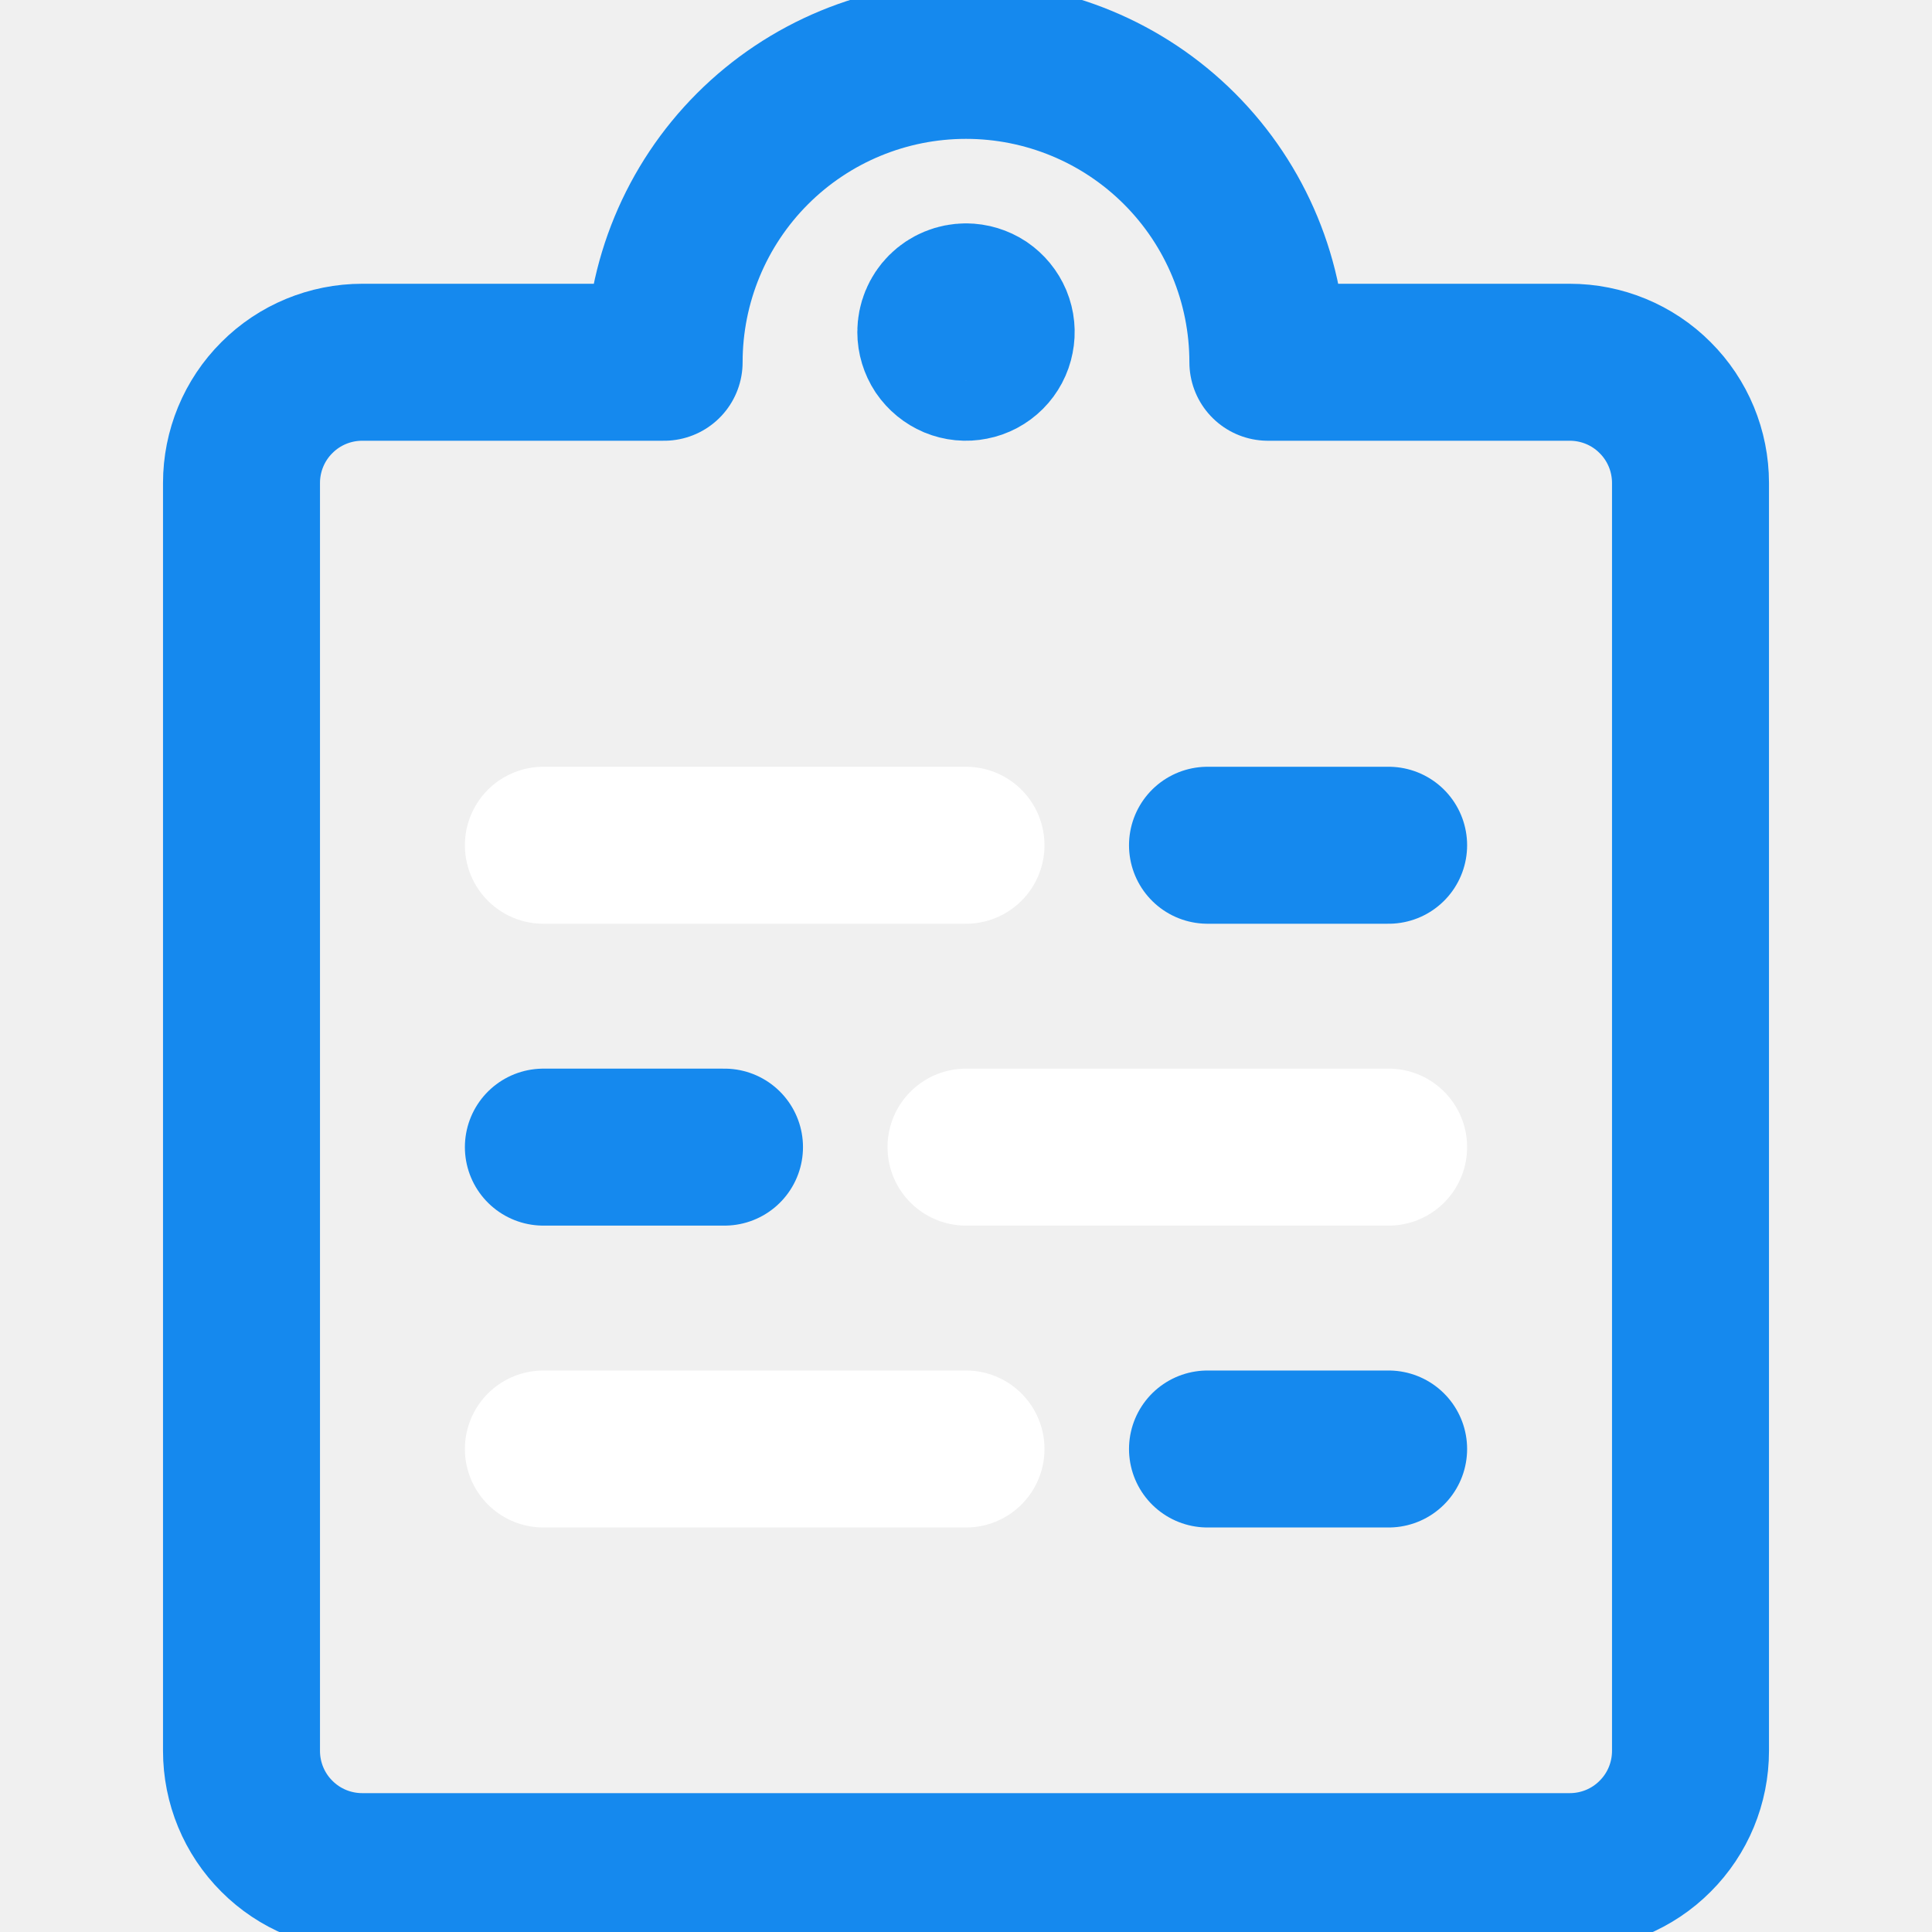
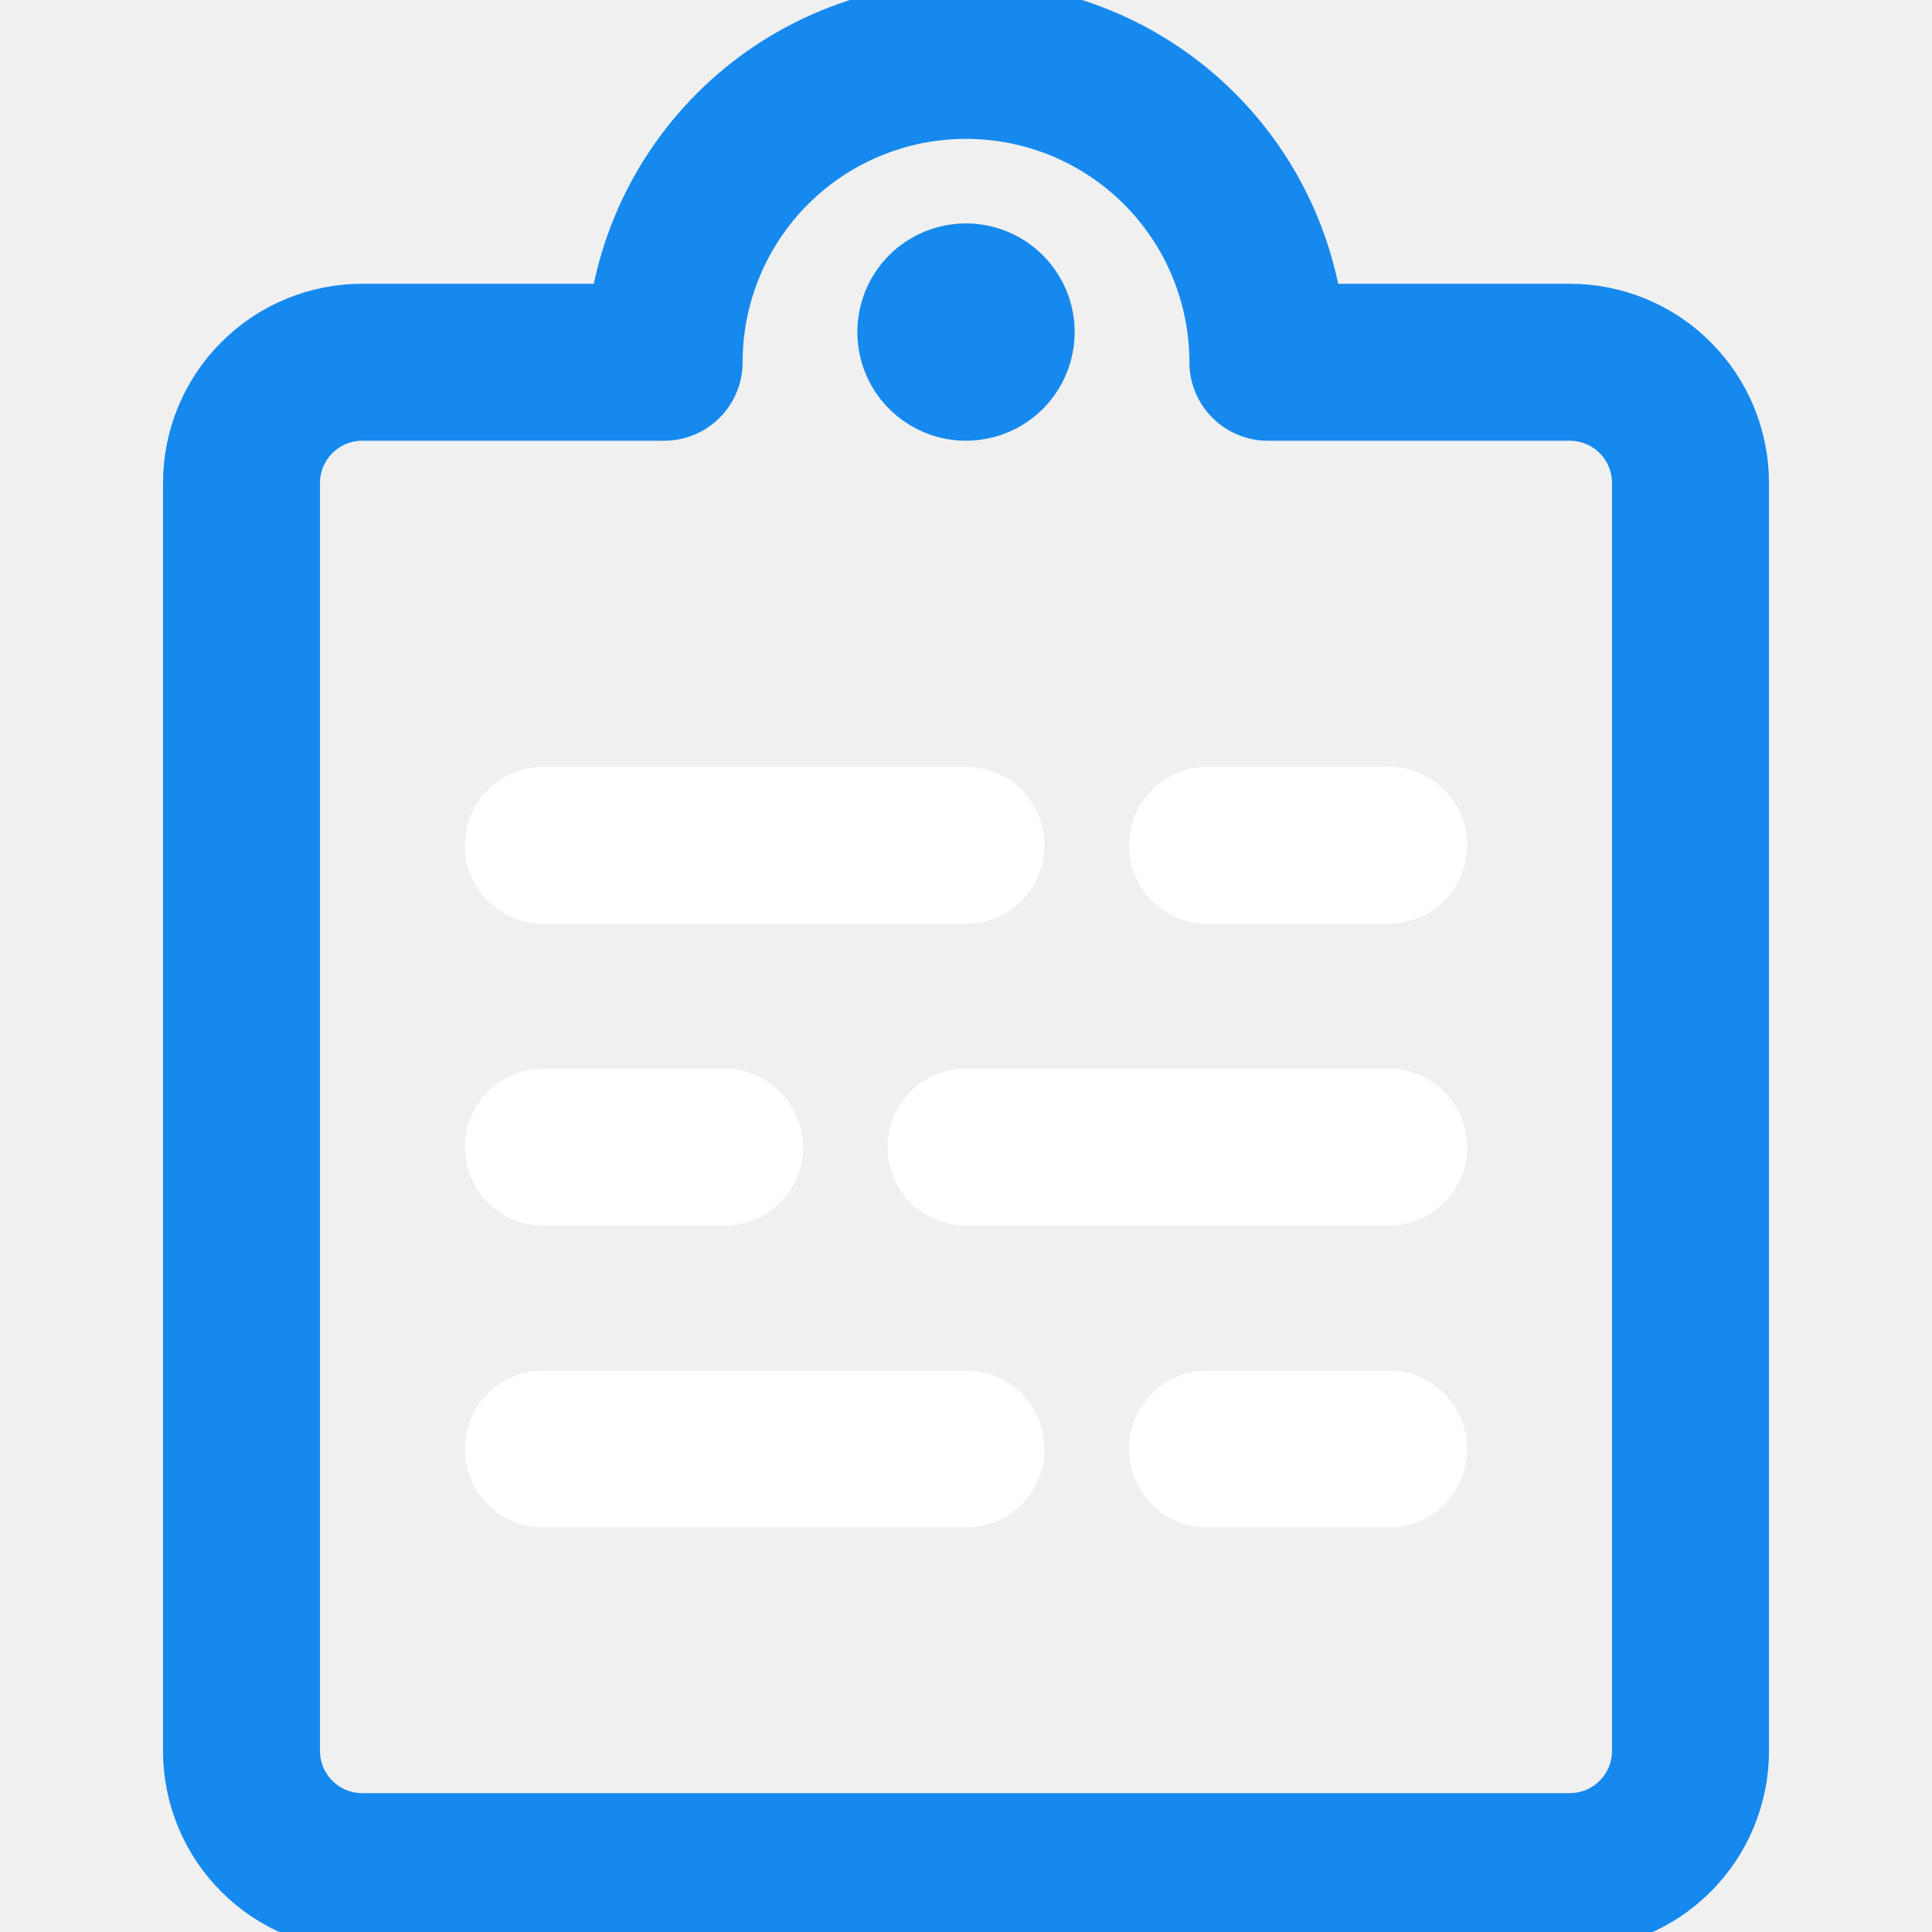
<svg xmlns="http://www.w3.org/2000/svg" width="16" height="16" viewBox="0 0 16 16" fill="none">
  <g clip-path="url(#clip0)">
    <path d="M10.5 3H13C13.265 3 13.52 3.105 13.707 3.293C13.895 3.48 14 3.735 14 4V14.5C14 14.765 13.895 15.02 13.707 15.207C13.52 15.395 13.265 15.5 13 15.5H3C2.735 15.5 2.48 15.395 2.293 15.207C2.105 15.02 2 14.765 2 14.5V4C2 3.735 2.105 3.48 2.293 3.293C2.48 3.105 2.735 3 3 3H5.5C5.5 2.337 5.763 1.701 6.232 1.232C6.701 0.763 7.337 0.5 8 0.5C8.663 0.5 9.299 0.763 9.768 1.232C10.237 1.701 10.5 2.337 10.5 3V3Z" stroke="#1589EE" stroke-width="1.3" stroke-linecap="round" stroke-linejoin="round" />
    <path d="M8 2.5C8.049 2.5 8.098 2.515 8.139 2.542C8.18 2.57 8.212 2.609 8.231 2.654C8.25 2.7 8.255 2.75 8.245 2.799C8.236 2.847 8.212 2.892 8.177 2.927C8.142 2.962 8.097 2.986 8.049 2.995C8 3.005 7.95 3 7.904 2.981C7.859 2.962 7.82 2.93 7.792 2.889C7.765 2.848 7.75 2.799 7.75 2.75C7.75 2.684 7.776 2.62 7.823 2.573C7.87 2.526 7.934 2.5 8 2.5" stroke="#1589EE" stroke-width="1.3" stroke-linecap="round" stroke-linejoin="round" />
    <path d="M4.5 7H8" stroke="#ffffff" stroke-width="1.3" stroke-linecap="round" stroke-linejoin="round" />
-     <path d="M10 7H11.5" stroke="#1589EE" stroke-width="1.3" stroke-linecap="round" stroke-linejoin="round" />
+     <path d="M10 7H11.5" stroke="#ffffff" stroke-width="1.3" stroke-linecap="round" stroke-linejoin="round" />
    <path d="M11.5 9.5H8" stroke="#ffffff" stroke-width="1.3" stroke-linecap="round" stroke-linejoin="round" />
-     <path d="M6 9.5H4.5" stroke="#1589EE" stroke-width="1.3" stroke-linecap="round" stroke-linejoin="round" />
+     <path d="M6 9.5H4.5" stroke="#ffffff" stroke-width="1.3" stroke-linecap="round" stroke-linejoin="round" />
    <path d="M4.5 12H8" stroke="#ffffff" stroke-width="1.3" stroke-linecap="round" stroke-linejoin="round" />
-     <path d="M10 12H11.5" stroke="#1589EE" stroke-width="1.3" stroke-linecap="round" stroke-linejoin="round" />
+     <path d="M10 12H11.5" stroke="#ffffff" stroke-width="1.3" stroke-linecap="round" stroke-linejoin="round" />
  </g>
  <defs>
    <clipPath id="clip0">
      <rect width="16" height="16" fill="white" />
    </clipPath>
  </defs>
</svg>
